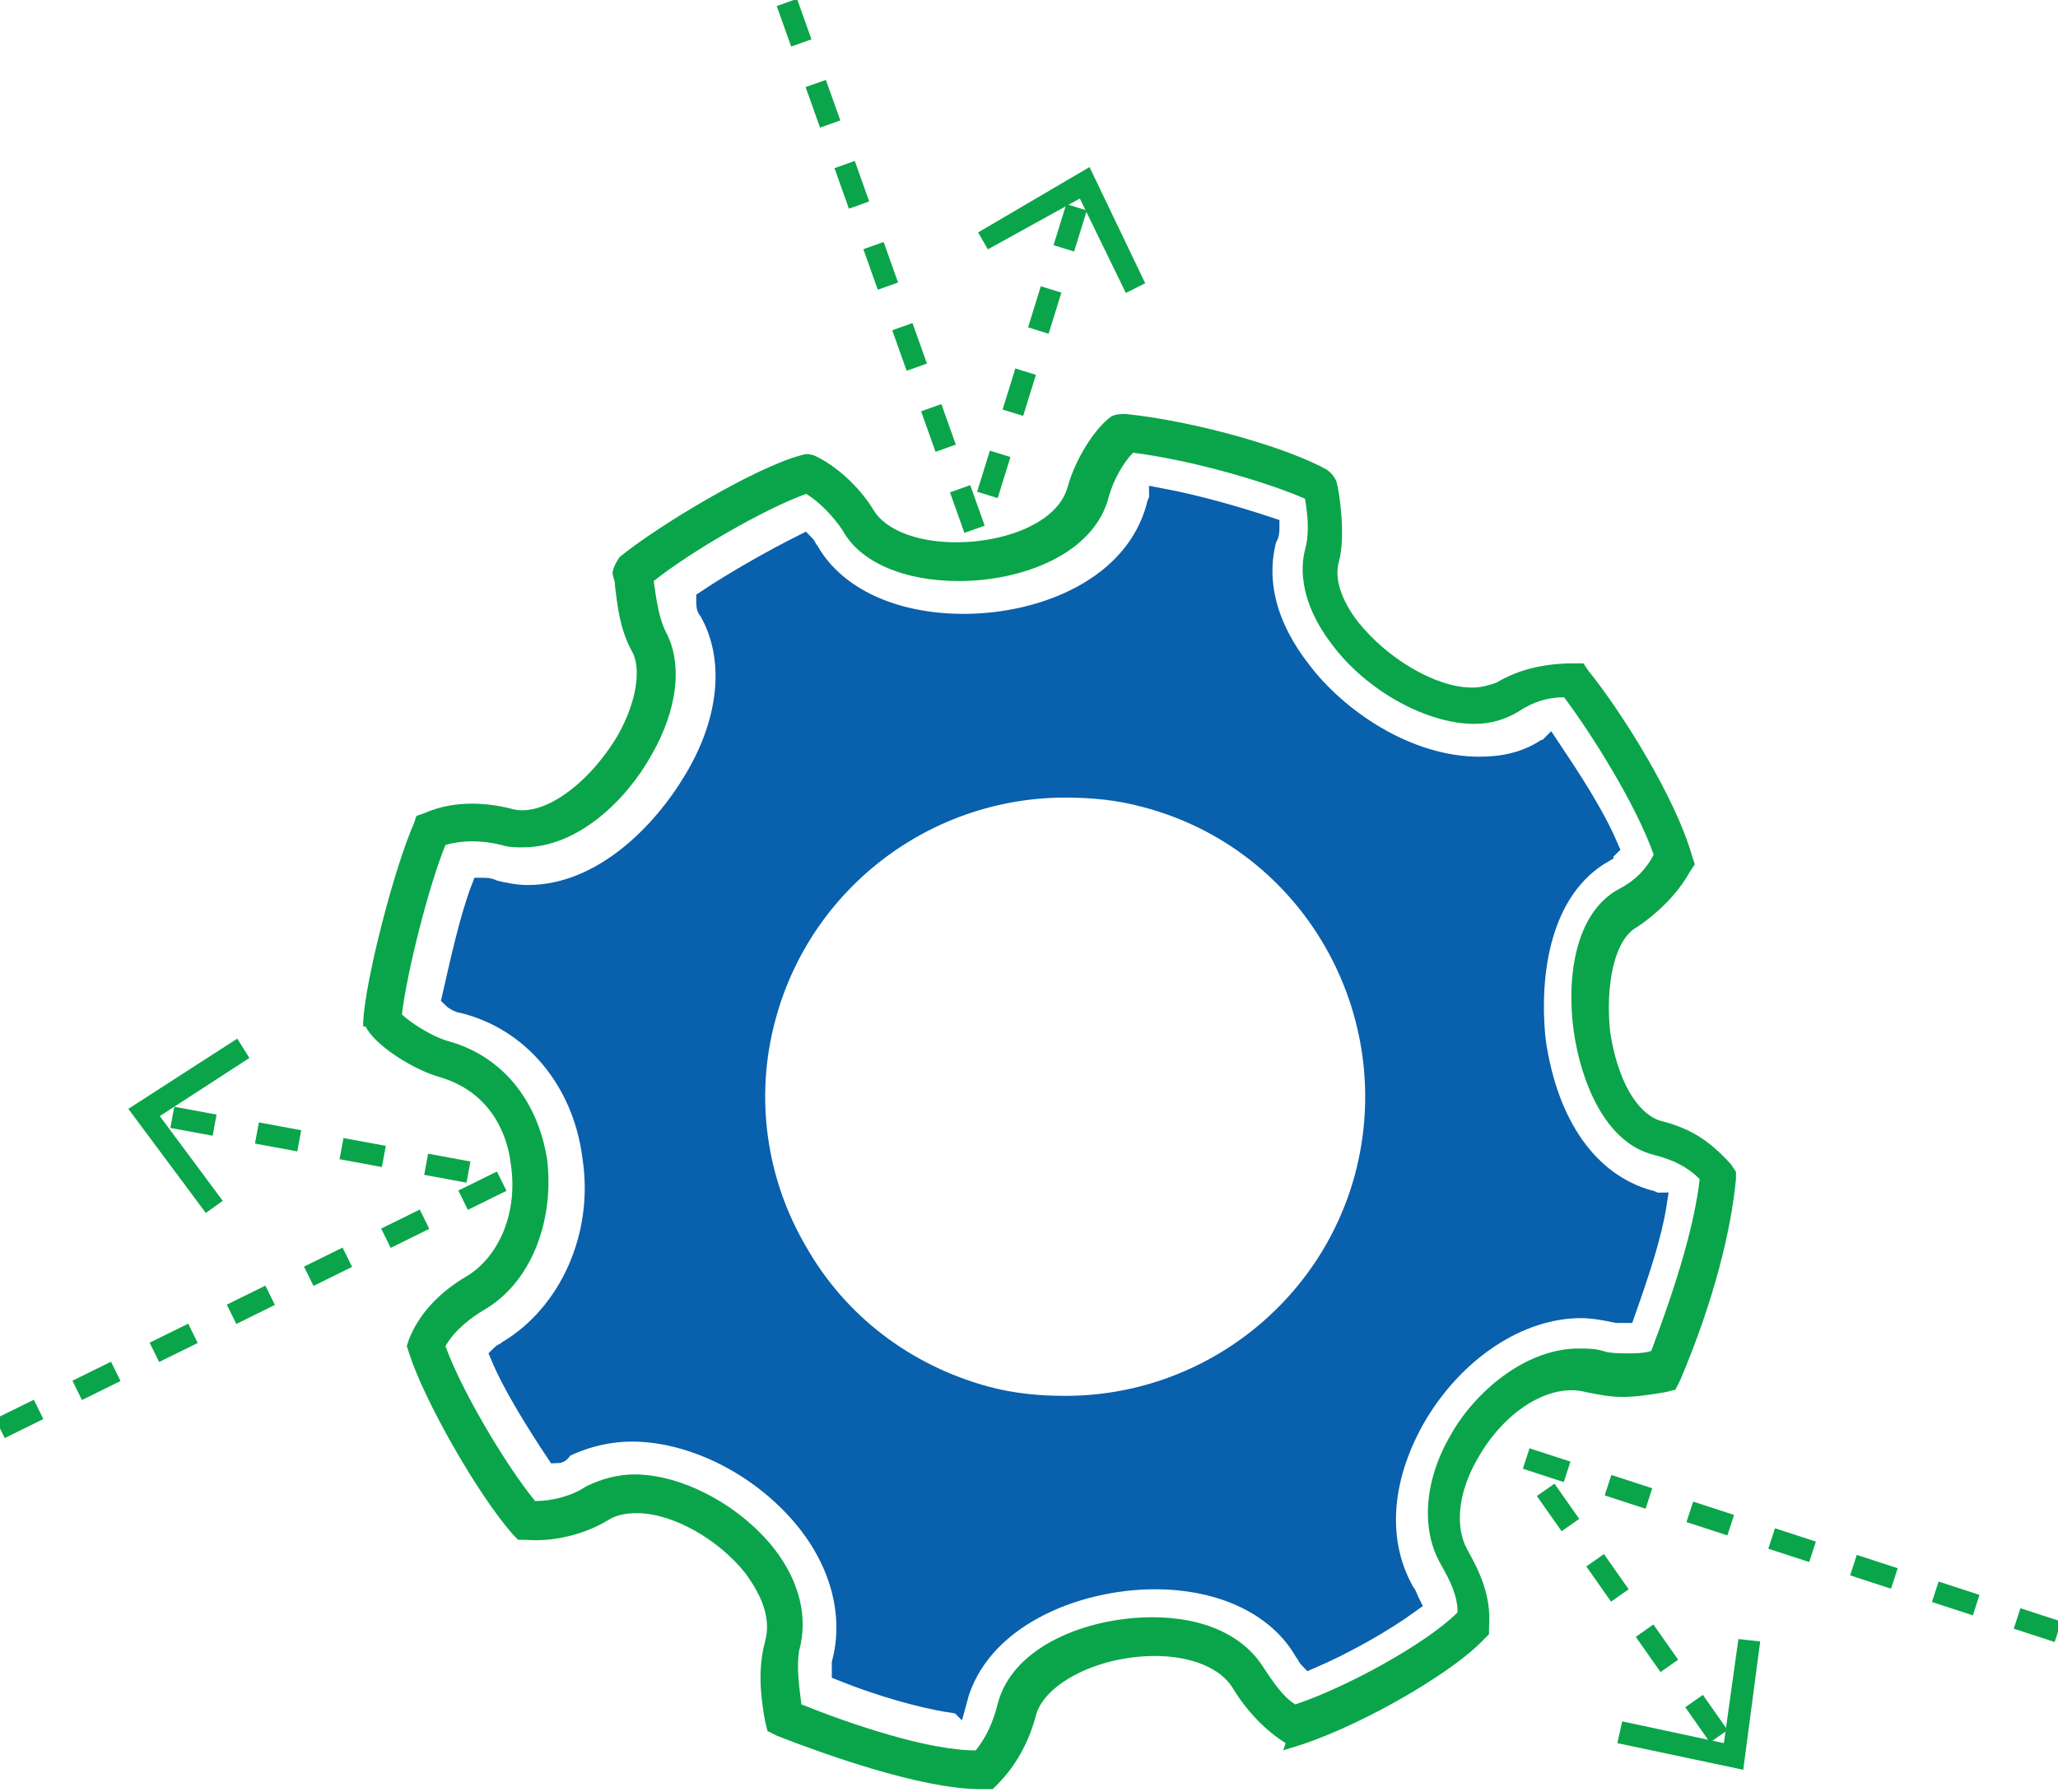
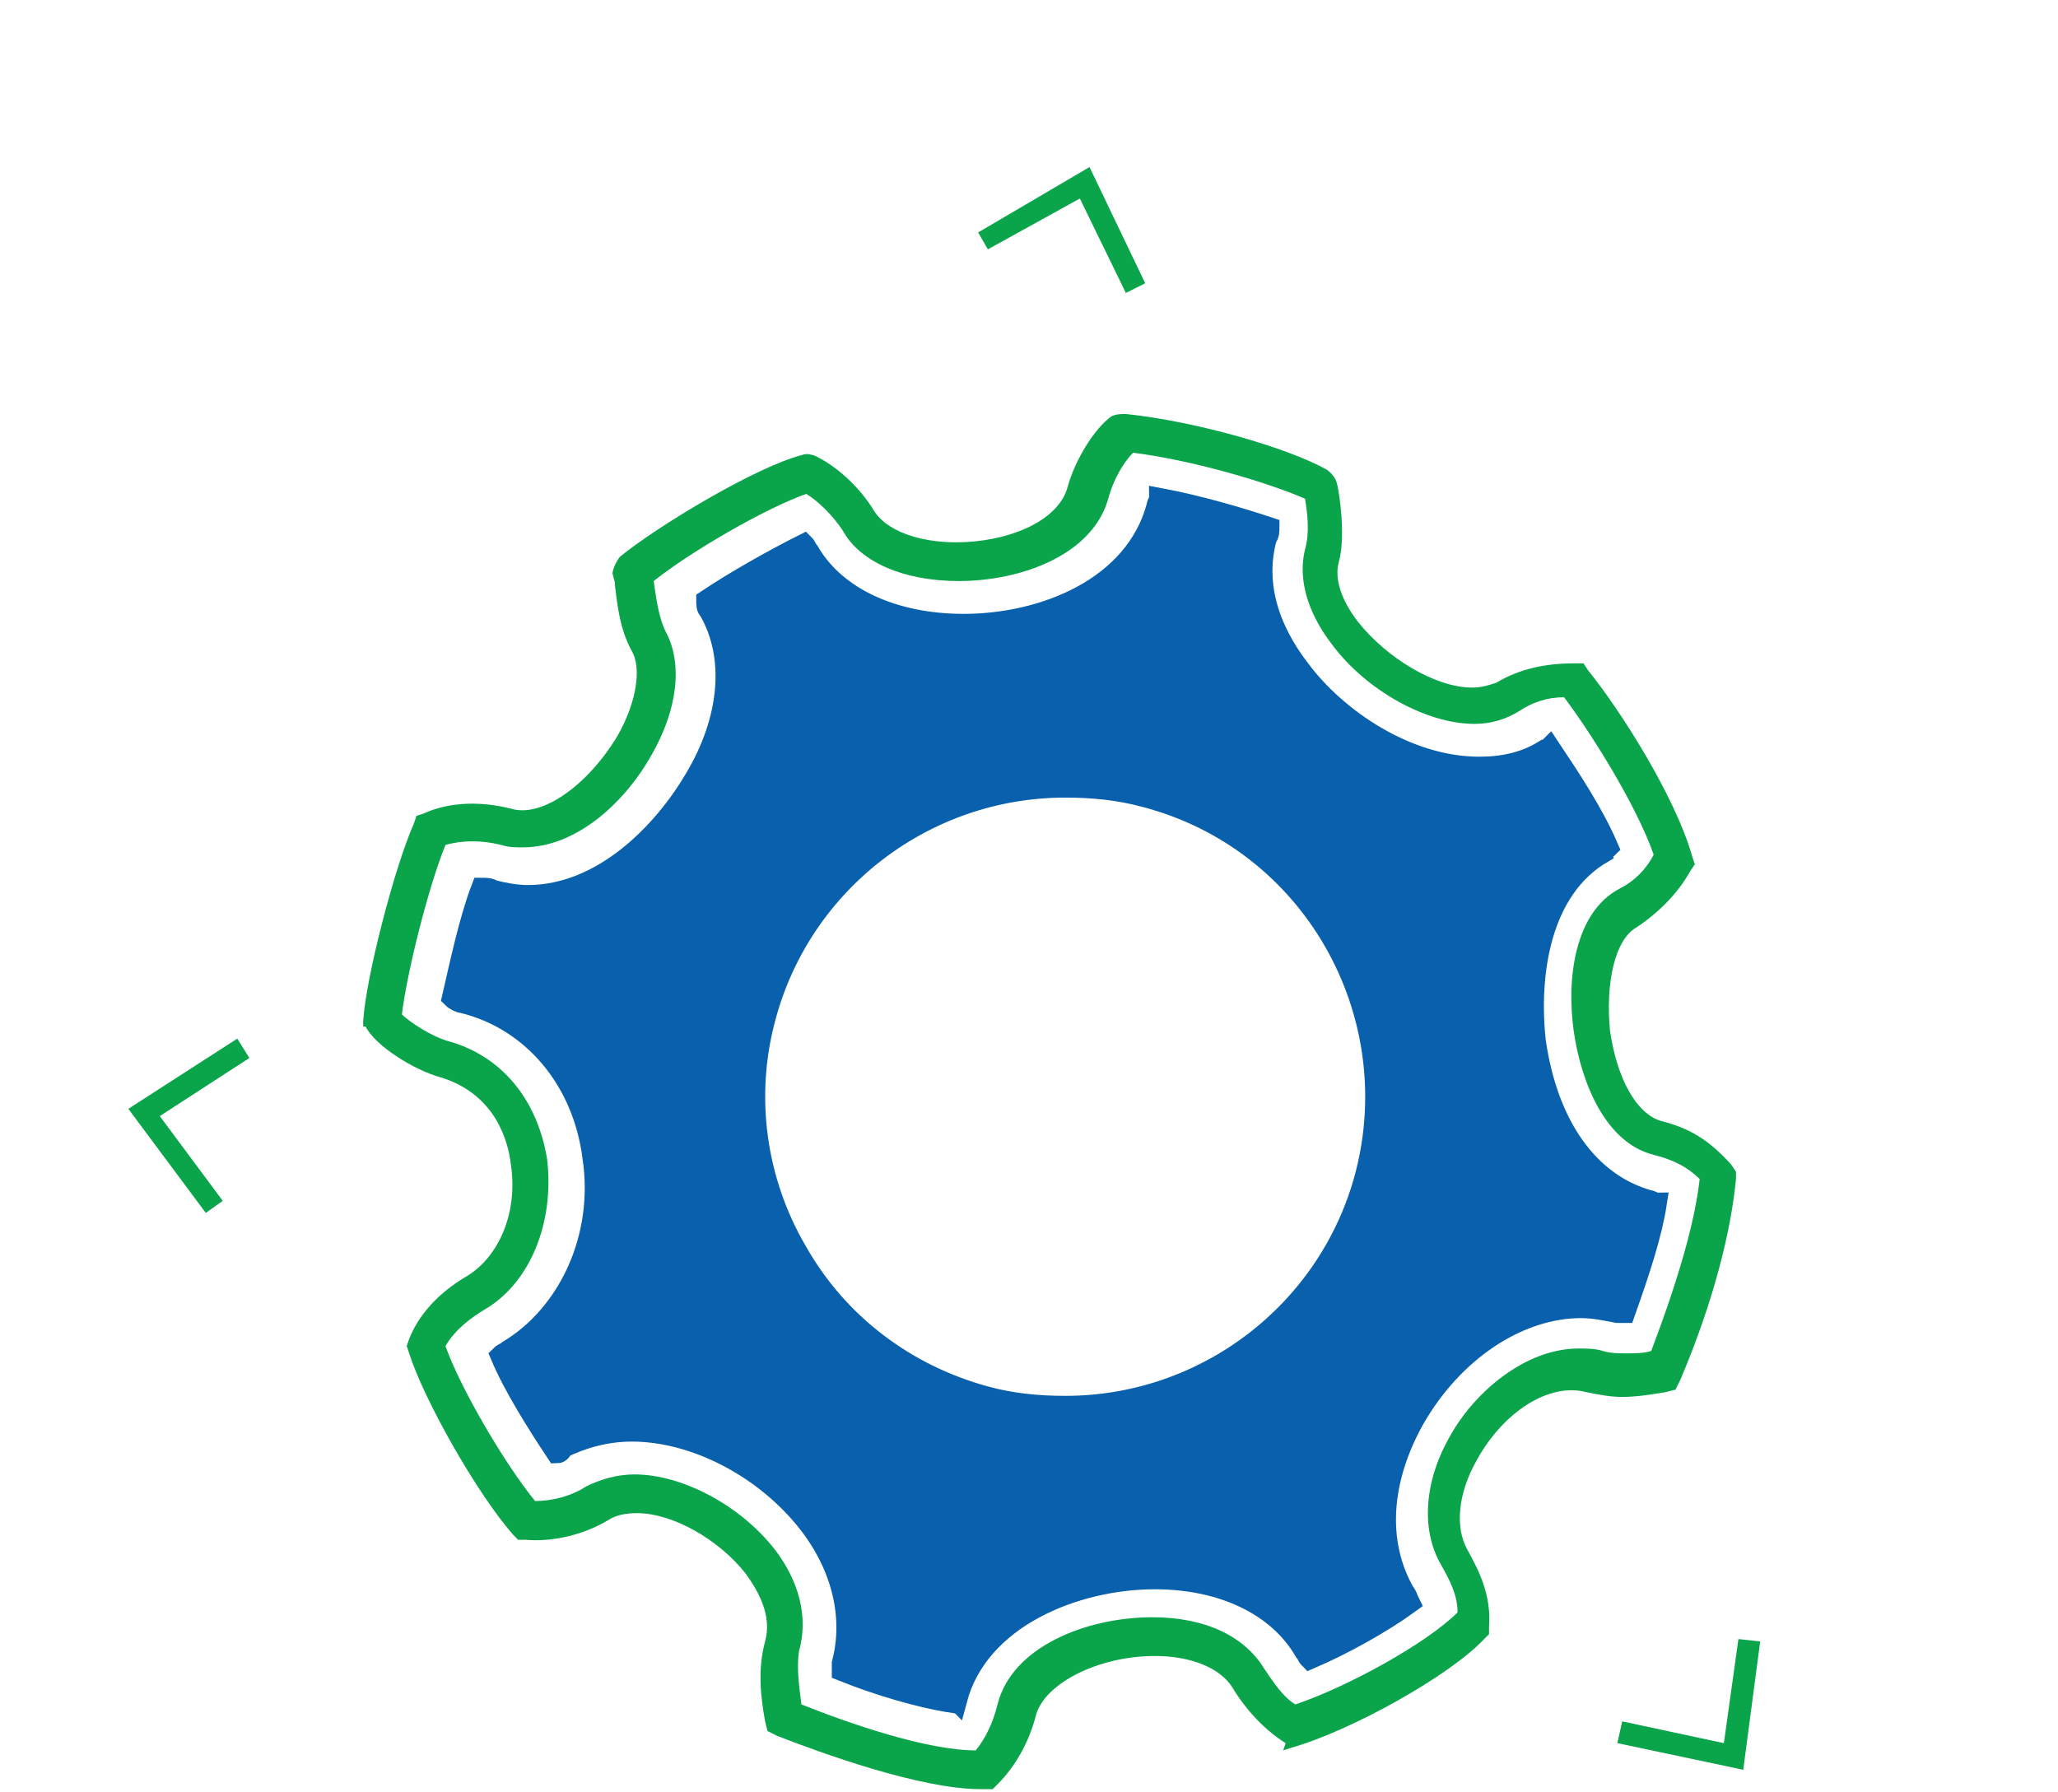
- <svg xmlns="http://www.w3.org/2000/svg" version="1.1" id="Layer_1" x="0px" y="0px" width="85px" height="74px" viewBox="0 0 85 74" enable-background="new 0 0 85 74" xml:space="preserve">
+ <svg xmlns="http://www.w3.org/2000/svg" version="1.1" id="extreme-machines" x="0px" y="0px" width="85px" height="74px" viewBox="0 0 85 74" enable-background="new 0 0 85 74" xml:space="preserve">
+   <polygon fill="#0AA54A" points="9.8,42.9 10.3,43.7 6.6,46.1 9.2,49.6 8.5,50.1 5.3,45.8 " />
+   <polygon fill="#0AA54A" points="47.3,11.7 46.5,12.1 44.6,8.2 40.8,10.3 40.4,9.6 45,6.9 " />
+   <polygon fill="#0AA54A" points="66.8,72 67,71.1 71.2,72 71.8,67.7 72.7,67.8 72,73.1 " />
  <g>
-     <g>
-       <g>
-         <polyline fill="none" stroke="#0AA54A" stroke-width="0.889" stroke-linejoin="round" stroke-dasharray="1.777,1.777" points="     0,59 20.9,48.7 6.3,46    " />
-         <g>
-           <polygon fill="#0AA54A" points="9.8,42.9 10.3,43.7 6.6,46.1 9.2,49.6 8.5,50.1 5.3,45.8     " />
-         </g>
-       </g>
-     </g>
-     <g>
-       <g>
-         <polyline fill="none" stroke="#0AA54A" stroke-width="0.889" stroke-linejoin="round" stroke-dasharray="1.777,1.777" points="     32.5,0.1 40.3,22 44.7,7.8    " />
-         <g>
-           <polygon fill="#0AA54A" points="47.3,11.7 46.5,12.1 44.6,8.2 40.8,10.3 40.4,9.6 45,6.9     " />
-         </g>
-       </g>
-     </g>
-     <g>
-       <g>
-         <polyline fill="none" stroke="#0AA54A" stroke-width="0.889" stroke-linejoin="round" stroke-dasharray="1.777,1.777" points="     85,67.4 62.9,60.2 71.4,72.3    " />
-         <g>
-           <polygon fill="#0AA54A" points="66.8,72 67,71.1 71.2,72 71.8,67.7 72.7,67.8 72,73.1     " />
-         </g>
-       </g>
-     </g>
-     <g>
-       <path fill="#0960AC" stroke="#0960AC" stroke-width="0.889" stroke-miterlimit="10" d="M39.3,70.3c-1.3-0.2-3-0.7-4.5-1.3    c0-0.1,0-0.2,0-0.3c0.5-1.9,0-4-1.4-5.8c-1.8-2.3-4.7-3.8-7.3-3.8c-1.1,0-2.1,0.3-2.9,0.7C23.2,59.9,23.1,60,23,60    c-0.8-1.2-1.8-2.8-2.3-4c0.1-0.1,0.2-0.1,0.3-0.2c2.5-1.5,4-4.7,3.5-8c-0.4-3.2-2.5-5.7-5.4-6.4c-0.1,0-0.3-0.1-0.4-0.2    c0.3-1.3,0.7-3.2,1.2-4.5c0.2,0,0.3,0,0.5,0.1c0.4,0.1,0.9,0.2,1.4,0.2c3.1,0,5.6-2.6,6.9-4.8c1.5-2.5,1.7-5.1,0.6-7    c-0.1-0.1-0.1-0.2-0.1-0.4c1.2-0.8,2.8-1.7,4-2.3c0.1,0.1,0.1,0.2,0.2,0.3c1.1,1.9,3.5,3,6.4,3c3.3,0,7.1-1.5,8-4.9    c0-0.1,0.1-0.2,0.1-0.3c1.6,0.3,3.3,0.8,4.5,1.2c0,0.1,0,0.3-0.1,0.4c-0.5,1.8,0,3.7,1.4,5.5c1.5,2,4.4,4,7.4,4h0    c1,0,1.9-0.2,2.7-0.7c0.1,0,0.2-0.1,0.2-0.1c0.8,1.2,1.8,2.7,2.4,4.1c-0.1,0.1-0.2,0.1-0.2,0.2c-2.6,1.5-3.1,5-2.8,7.8    c0.5,3.5,2.2,5.9,4.7,6.6c0.1,0,0.2,0.1,0.3,0.1c-0.2,1.3-0.7,2.8-1.3,4.5c-0.1,0-0.2,0-0.3,0c-0.5-0.1-1-0.2-1.5-0.2    c-2.6,0-5.3,1.8-6.9,4.6c-1.4,2.5-1.6,5.1-0.4,7.2c0.1,0.1,0.1,0.2,0.2,0.4c-1.1,0.8-2.7,1.7-4.1,2.3c-0.1-0.1-0.1-0.2-0.2-0.3    c-1.1-1.9-3.4-3-6.2-3c-3.3,0-7.3,1.6-8.2,5C39.4,70.1,39.4,70.2,39.3,70.3z M44,32.5c-5.8,0-10.9,3.9-12.4,9.5    c-0.9,3.3-0.4,6.8,1.3,9.7c1.7,3,4.5,5.1,7.8,6c1.1,0.3,2.2,0.4,3.3,0.4c5.8,0,10.9-3.9,12.4-9.5c1.8-6.8-2.2-13.9-9.1-15.7    C46.2,32.6,45.1,32.5,44,32.5z" />
-       <path fill="#0AA54A" d="M40.5,73.9c-2.5,0-6.6-1.5-8.4-2.2l-0.4-0.2l-0.1-0.4c-0.2-1.1-0.3-2.2,0-3.3c0.3-1.1-0.3-2.1-0.8-2.8    c-1.1-1.4-3-2.5-4.5-2.5c-0.5,0-0.9,0.1-1.2,0.3c-1,0.6-2.3,0.9-3.4,0.8l-0.3,0l-0.2-0.2c-1.5-1.7-3.7-5.6-4.3-7.5l-0.1-0.3    l0.1-0.3c0.4-1,1.2-1.9,2.4-2.6c1.3-0.8,2.1-2.6,1.8-4.6c-0.1-0.9-0.6-2.9-2.9-3.6c-1.1-0.3-2.7-1.3-3.1-2.1L15,42.4l0-0.2    c0.1-1.8,1.3-6.4,2.1-8.2l0.1-0.3l0.3-0.1c1.1-0.5,2.4-0.5,3.6-0.2c1.3,0.4,3.2-1,4.4-3c0.8-1.4,1-2.8,0.6-3.5    c-0.5-0.9-0.6-1.9-0.7-2.7c0-0.2,0-0.1-0.1-0.5c0-0.3,0.3-0.7,0.3-0.7c1.6-1.3,5.6-3.7,7.5-4.2c0.3-0.1,0.4,0,0.5,0    c0.9,0.4,1.9,1.3,2.5,2.3c0.5,0.8,1.8,1.3,3.4,1.3c2,0,4.2-0.8,4.6-2.3c0.3-1.1,1.1-2.4,1.8-2.9c0.2-0.1,0.4-0.1,0.6-0.1    c2.9,0.3,6.7,1.4,8.3,2.3c0,0,0.3,0.2,0.4,0.5c0.1,0.3,0.4,2.2,0.1,3.3c-0.2,0.7,0.1,1.6,0.8,2.5c1.2,1.5,3.2,2.7,4.7,2.7    c0.4,0,0.7-0.1,1-0.2c1-0.6,2.1-0.8,3.2-0.8l0.4,0l0.2,0.3c1.3,1.6,3.6,5.2,4.3,7.7l0.1,0.3l-0.2,0.3c-0.5,0.9-1.3,1.7-2.2,2.3    c-0.9,0.5-1.3,2.3-1.1,4.3c0.3,2,1.1,3.4,2.1,3.7c1.2,0.3,2,0.8,2.9,1.8l0.2,0.3l0,0.3c-0.2,2.1-0.9,5-2.3,8.3l-0.2,0.4l-0.4,0.1    c-0.6,0.1-1.2,0.2-1.8,0.2l0,0c-0.5,0-1-0.1-1.5-0.2c-1.5-0.4-3.4,0.8-4.5,2.8c-0.8,1.4-0.9,2.8-0.4,3.7c0.5,0.9,1,1.9,0.9,3.2    l0,0.3l-0.2,0.2c-1.4,1.5-5.5,3.8-8,4.5l-0.3,0.1L53.1,72c-0.8-0.5-1.6-1.3-2.2-2.3c-0.5-0.8-1.7-1.3-3.2-1.3    c-2.3,0-4.5,1.1-4.9,2.4c-0.3,1.2-0.9,2.2-1.6,2.9L41,73.9L40.5,73.9z M33.1,70.4c2,0.8,5.2,1.9,7.2,1.9c0.4-0.5,0.7-1.1,0.9-1.9    c0.6-2.4,3.7-3.6,6.4-3.6c2.2,0,3.8,0.8,4.6,2.1c0.4,0.6,0.8,1.2,1.3,1.5c2.1-0.7,5.4-2.5,6.7-3.8c0-0.7-0.3-1.3-0.7-2    c-0.8-1.4-0.7-3.4,0.4-5.3c1-1.8,3.1-3.6,5.3-3.6c0.3,0,0.7,0,1,0.1c0.3,0.1,0.7,0.1,1,0.1l0,0c0.3,0,0.7,0,1-0.1    c1.1-2.9,1.8-5.3,2-7.1c-0.5-0.5-1.1-0.8-1.9-1c-2-0.5-3-3-3.3-5.1c-0.3-2.1,0-4.9,1.9-5.9c0.6-0.3,1.1-0.8,1.4-1.4    c-0.7-2-2.5-4.9-3.7-6.5c-0.7,0-1.3,0.2-1.9,0.6c-0.5,0.3-1.1,0.5-1.8,0.5c-2,0-4.5-1.4-5.9-3.3c-1-1.3-1.4-2.7-1.1-3.9    c0.2-0.7,0.1-1.5,0-2.1c-1.6-0.7-4.7-1.6-7.1-1.9c-0.4,0.4-0.8,1.1-1,1.8c-0.6,2.4-3.6,3.5-6.2,3.5c-2.3,0-4.1-0.8-4.8-2.1    c-0.4-0.6-1-1.2-1.5-1.5c-1.7,0.6-4.8,2.4-6.3,3.6c0,0,0,0,0,0c0.1,0.7,0.2,1.5,0.5,2.1c0.7,1.3,0.5,3.2-0.6,5.1    c-1,1.8-3,3.8-5.3,3.8l0,0c-0.3,0-0.6,0-0.9-0.1c-0.8-0.2-1.6-0.2-2.3,0c-0.7,1.7-1.6,5.3-1.8,7c0.3,0.3,1.2,0.9,1.9,1.1    c2.2,0.6,3.7,2.4,4.1,4.9c0.3,2.6-0.7,5.1-2.6,6.2c-0.5,0.3-1.2,0.8-1.6,1.5c0.6,1.7,2.4,4.8,3.7,6.4c0.7,0,1.5-0.2,2.1-0.6    c0.6-0.3,1.3-0.5,2-0.5c2,0,4.4,1.3,5.8,3.1c1,1.3,1.4,2.8,1,4.2C32.9,68.9,33,69.6,33.1,70.4z" />
-     </g>
+     <path fill="#0960AC" stroke="#0960AC" stroke-width="0.889" stroke-miterlimit="10" d="M39.3,70.3c-1.3-0.2-3-0.7-4.5-1.3   c0-0.1,0-0.2,0-0.3c0.5-1.9,0-4-1.4-5.8c-1.8-2.3-4.7-3.8-7.3-3.8c-1.1,0-2.1,0.3-2.9,0.7c0,0.1-0.1,0.2-0.2,0.2   c-0.8-1.2-1.8-2.8-2.3-4c0.1-0.1,0.2-0.1,0.3-0.2c2.5-1.5,4-4.7,3.5-8c-0.4-3.2-2.5-5.7-5.4-6.4c-0.1,0-0.3-0.1-0.4-0.2   c0.3-1.3,0.7-3.2,1.2-4.5c0.2,0,0.3,0,0.5,0.1c0.4,0.1,0.9,0.2,1.4,0.2c3.1,0,5.6-2.6,6.9-4.8c1.5-2.5,1.7-5.1,0.6-7   c-0.1-0.1-0.1-0.2-0.1-0.4c1.2-0.8,2.8-1.7,4-2.3c0.1,0.1,0.1,0.2,0.2,0.3c1.1,1.9,3.5,3,6.4,3c3.3,0,7.1-1.5,8-4.9   c0-0.1,0.1-0.2,0.1-0.3c1.6,0.3,3.3,0.8,4.5,1.2c0,0.1,0,0.3-0.1,0.4c-0.5,1.8,0,3.7,1.4,5.5c1.5,2,4.4,4,7.4,4l0,0   c1,0,1.9-0.2,2.7-0.7c0.1,0,0.2-0.1,0.2-0.1c0.8,1.2,1.8,2.7,2.4,4.1c-0.1,0.1-0.2,0.1-0.2,0.2c-2.6,1.5-3.1,5-2.8,7.8   c0.5,3.5,2.2,5.9,4.7,6.6c0.1,0,0.2,0.1,0.3,0.1c-0.2,1.3-0.7,2.8-1.3,4.5c-0.1,0-0.2,0-0.3,0c-0.5-0.1-1-0.2-1.5-0.2   c-2.6,0-5.3,1.8-6.9,4.6c-1.4,2.5-1.6,5.1-0.4,7.2c0.1,0.1,0.1,0.2,0.2,0.4c-1.1,0.8-2.7,1.7-4.1,2.3c-0.1-0.1-0.1-0.2-0.2-0.3   c-1.1-1.9-3.4-3-6.2-3c-3.3,0-7.3,1.6-8.2,5C39.4,70.1,39.4,70.2,39.3,70.3z M44,32.5c-5.8,0-10.9,3.9-12.4,9.5   c-0.9,3.3-0.4,6.8,1.3,9.7c1.7,3,4.5,5.1,7.8,6c1.1,0.3,2.2,0.4,3.3,0.4c5.8,0,10.9-3.9,12.4-9.5c1.8-6.8-2.2-13.9-9.1-15.7   C46.2,32.6,45.1,32.5,44,32.5z" />
+     <path fill="#0AA54A" d="M40.5,73.9c-2.5,0-6.6-1.5-8.4-2.2l-0.4-0.2l-0.1-0.4c-0.2-1.1-0.3-2.2,0-3.3c0.3-1.1-0.3-2.1-0.8-2.8   c-1.1-1.4-3-2.5-4.5-2.5c-0.5,0-0.9,0.1-1.2,0.3c-1,0.6-2.3,0.9-3.4,0.8h-0.3l-0.2-0.2c-1.5-1.7-3.7-5.6-4.3-7.5l-0.1-0.3l0.1-0.3   c0.4-1,1.2-1.9,2.4-2.6c1.3-0.8,2.1-2.6,1.8-4.6c-0.1-0.9-0.6-2.9-2.9-3.6c-1.1-0.3-2.7-1.3-3.1-2.1H15v-0.2   c0.1-1.8,1.3-6.4,2.1-8.2l0.1-0.3l0.3-0.1c1.1-0.5,2.4-0.5,3.6-0.2c1.3,0.4,3.2-1,4.4-3c0.8-1.4,1-2.8,0.6-3.5   c-0.5-0.9-0.6-1.9-0.7-2.7c0-0.2,0-0.1-0.1-0.5c0-0.3,0.3-0.7,0.3-0.7c1.6-1.3,5.6-3.7,7.5-4.2c0.3-0.1,0.4,0,0.5,0   c0.9,0.4,1.9,1.3,2.5,2.3c0.5,0.8,1.8,1.3,3.4,1.3c2,0,4.2-0.8,4.6-2.3c0.3-1.1,1.1-2.4,1.8-2.9c0.2-0.1,0.4-0.1,0.6-0.1   c2.9,0.3,6.7,1.4,8.3,2.3c0,0,0.3,0.2,0.4,0.5c0.1,0.3,0.4,2.2,0.1,3.3c-0.2,0.7,0.1,1.6,0.8,2.5c1.2,1.5,3.2,2.7,4.7,2.7   c0.4,0,0.7-0.1,1-0.2c1-0.6,2.1-0.8,3.2-0.8h0.4l0.2,0.3c1.3,1.6,3.6,5.2,4.3,7.7l0.1,0.3L69.8,36c-0.5,0.9-1.3,1.7-2.2,2.3   c-0.9,0.5-1.3,2.3-1.1,4.3c0.3,2,1.1,3.4,2.1,3.7c1.2,0.3,2,0.8,2.9,1.8l0.2,0.3v0.3c-0.2,2.1-0.9,5-2.3,8.3l-0.2,0.4l-0.4,0.1   c-0.6,0.1-1.2,0.2-1.8,0.2l0,0c-0.5,0-1-0.1-1.5-0.2c-1.5-0.4-3.4,0.8-4.5,2.8c-0.8,1.4-0.9,2.8-0.4,3.7c0.5,0.9,1,1.9,0.9,3.2v0.3   l-0.2,0.2c-1.4,1.5-5.5,3.8-8,4.5L53,72.3l0.1-0.3c-0.8-0.5-1.6-1.3-2.2-2.3c-0.5-0.8-1.7-1.3-3.2-1.3c-2.3,0-4.5,1.1-4.9,2.4   c-0.3,1.2-0.9,2.2-1.6,2.9L41,73.9H40.5z M33.1,70.4c2,0.8,5.2,1.9,7.2,1.9c0.4-0.5,0.7-1.1,0.9-1.9c0.6-2.4,3.7-3.6,6.4-3.6   c2.2,0,3.8,0.8,4.6,2.1c0.4,0.6,0.8,1.2,1.3,1.5c2.1-0.7,5.4-2.5,6.7-3.8c0-0.7-0.3-1.3-0.7-2c-0.8-1.4-0.7-3.4,0.4-5.3   c1-1.8,3.1-3.6,5.3-3.6c0.3,0,0.7,0,1,0.1s0.7,0.1,1,0.1l0,0c0.3,0,0.7,0,1-0.1c1.1-2.9,1.8-5.3,2-7.1c-0.5-0.5-1.1-0.8-1.9-1   c-2-0.5-3-3-3.3-5.1s0-4.9,1.9-5.9c0.6-0.3,1.1-0.8,1.4-1.4c-0.7-2-2.5-4.9-3.7-6.5c-0.7,0-1.3,0.2-1.9,0.6   c-0.5,0.3-1.1,0.5-1.8,0.5c-2,0-4.5-1.4-5.9-3.3c-1-1.3-1.4-2.7-1.1-3.9c0.2-0.7,0.1-1.5,0-2.1c-1.6-0.7-4.7-1.6-7.1-1.9   c-0.4,0.4-0.8,1.1-1,1.8c-0.6,2.4-3.6,3.5-6.2,3.5c-2.3,0-4.1-0.8-4.8-2.1c-0.4-0.6-1-1.2-1.5-1.5C31.6,21,28.5,22.8,27,24l0,0   c0.1,0.7,0.2,1.5,0.5,2.1c0.7,1.3,0.5,3.2-0.6,5.1c-1,1.8-3,3.8-5.3,3.8l0,0c-0.3,0-0.6,0-0.9-0.1c-0.8-0.2-1.6-0.2-2.3,0   c-0.7,1.7-1.6,5.3-1.8,7c0.3,0.3,1.2,0.9,1.9,1.1c2.2,0.6,3.7,2.4,4.1,4.9c0.3,2.6-0.7,5.1-2.6,6.2c-0.5,0.3-1.2,0.8-1.6,1.5   c0.6,1.7,2.4,4.8,3.7,6.4c0.7,0,1.5-0.2,2.1-0.6c0.6-0.3,1.3-0.5,2-0.5c2,0,4.4,1.3,5.8,3.1c1,1.3,1.4,2.8,1,4.2   C32.9,68.9,33,69.6,33.1,70.4z" />
  </g>
</svg>
